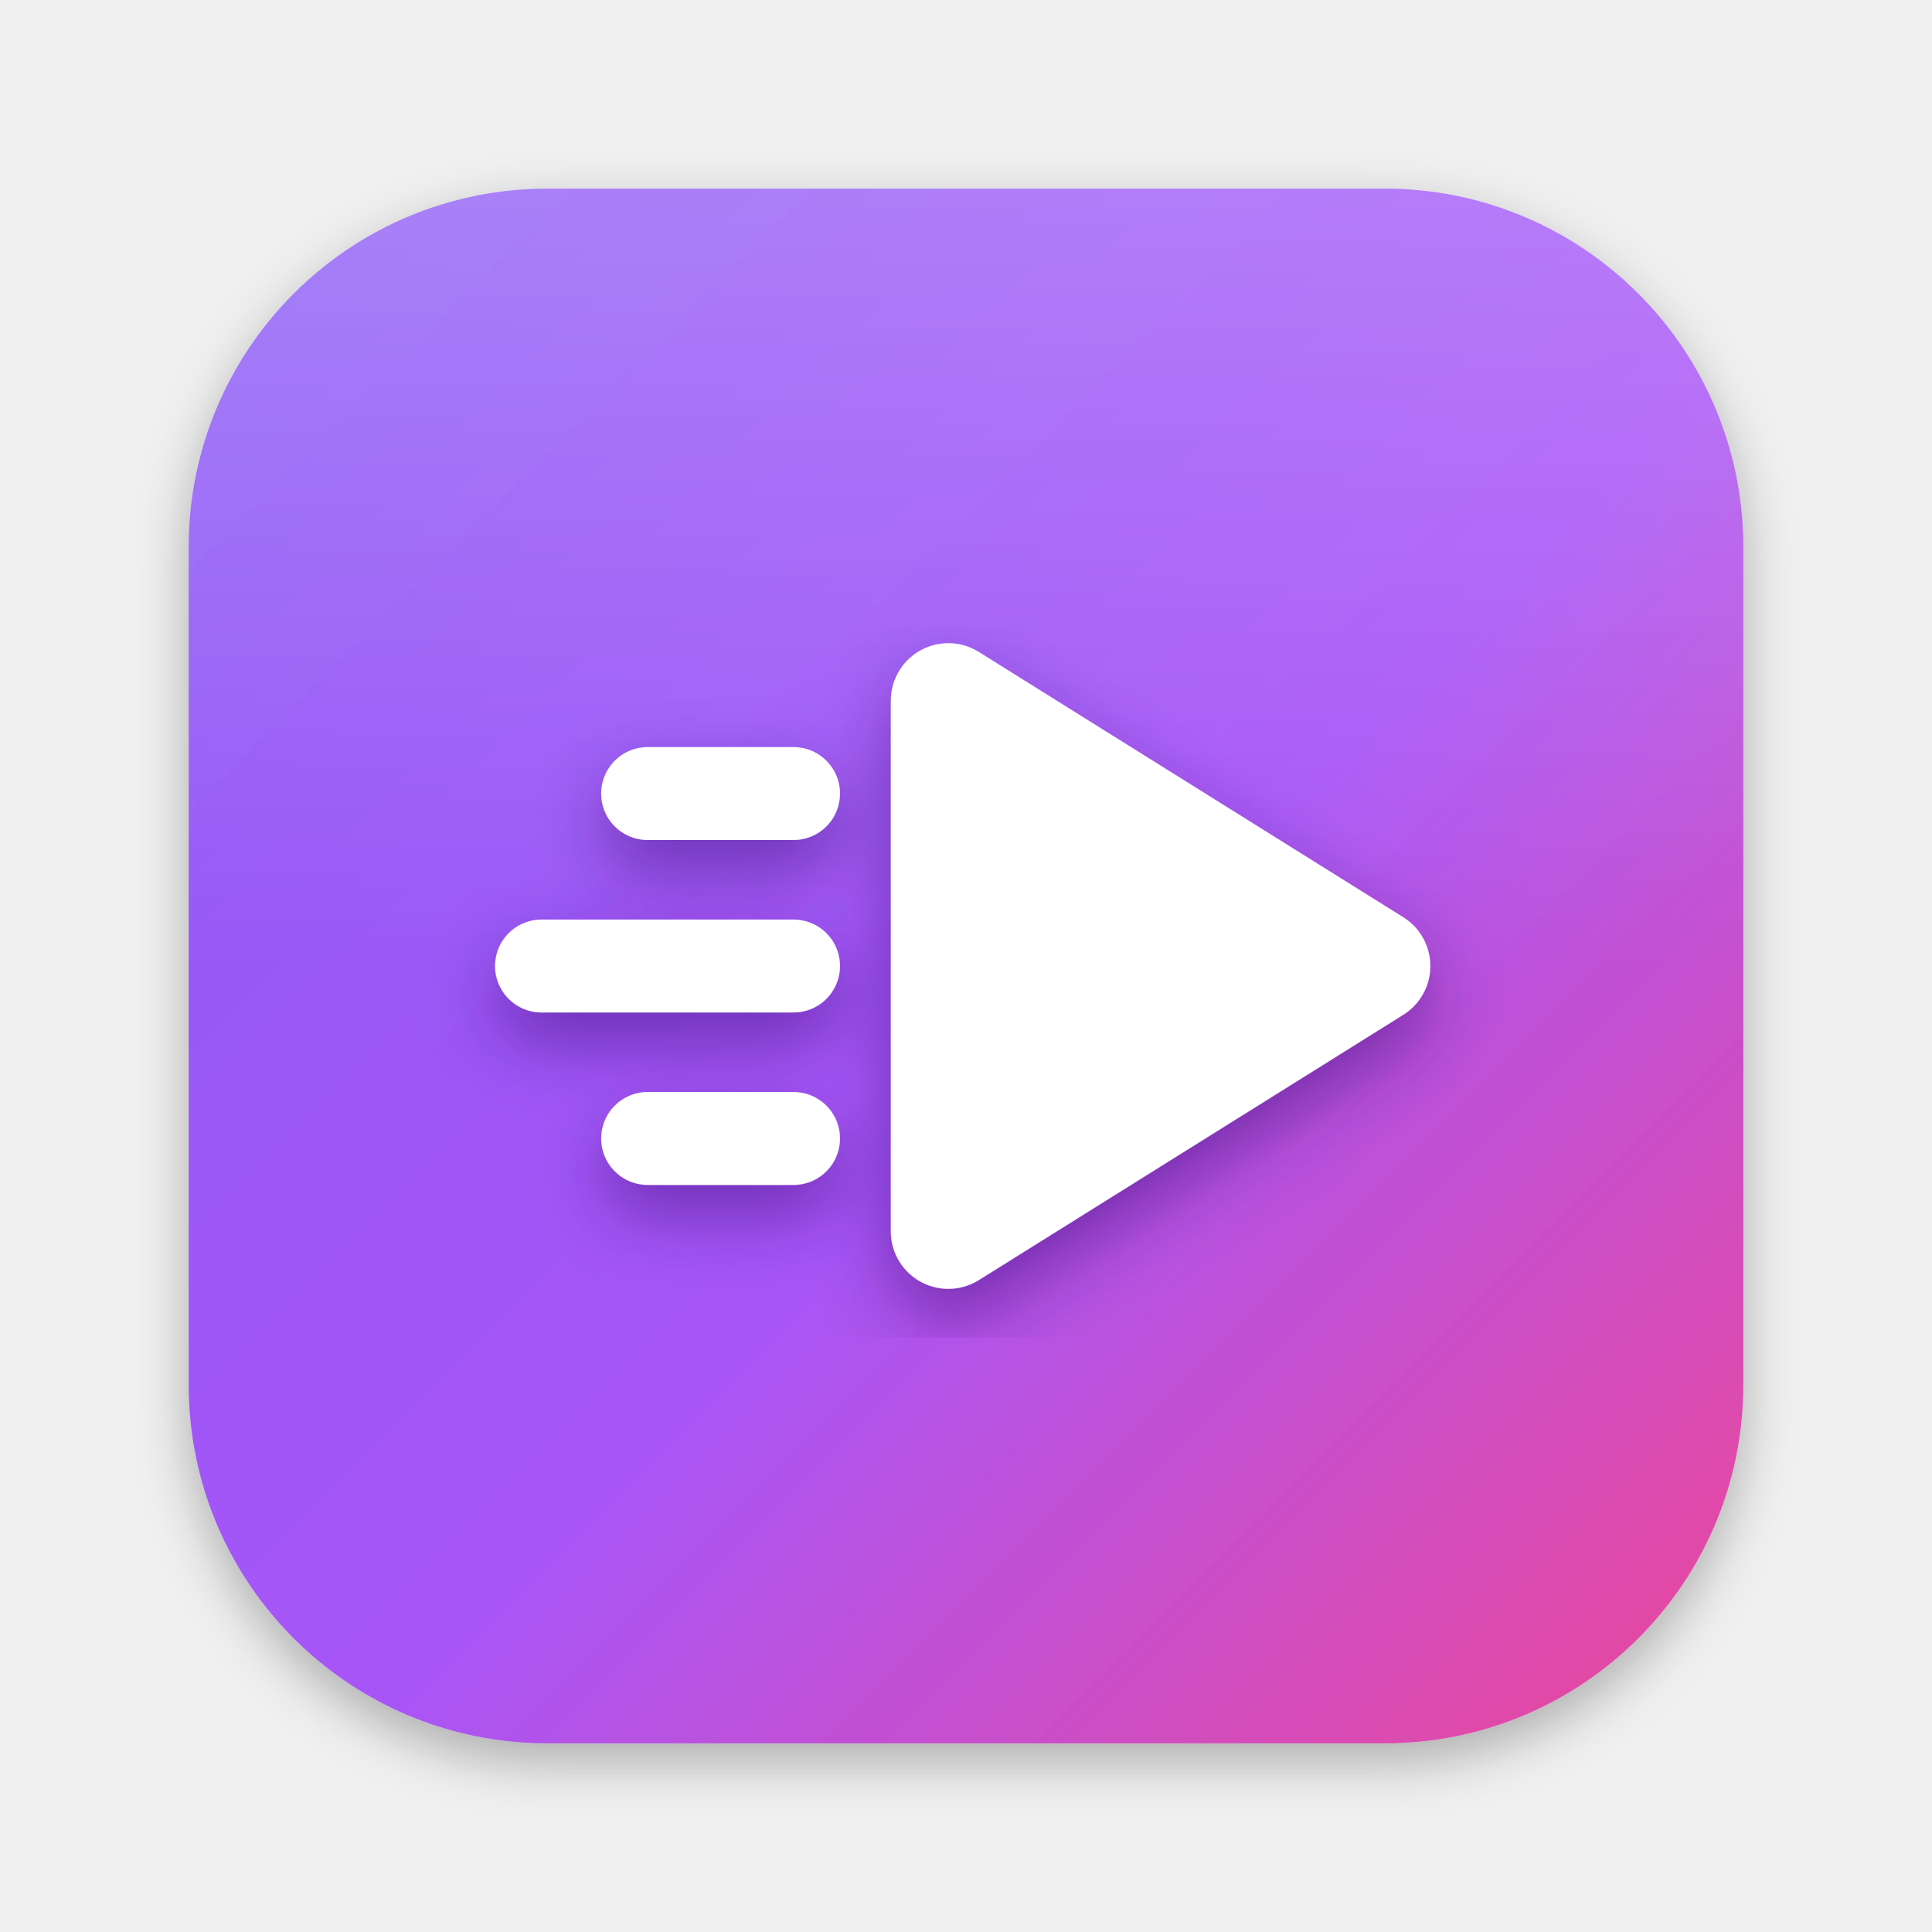
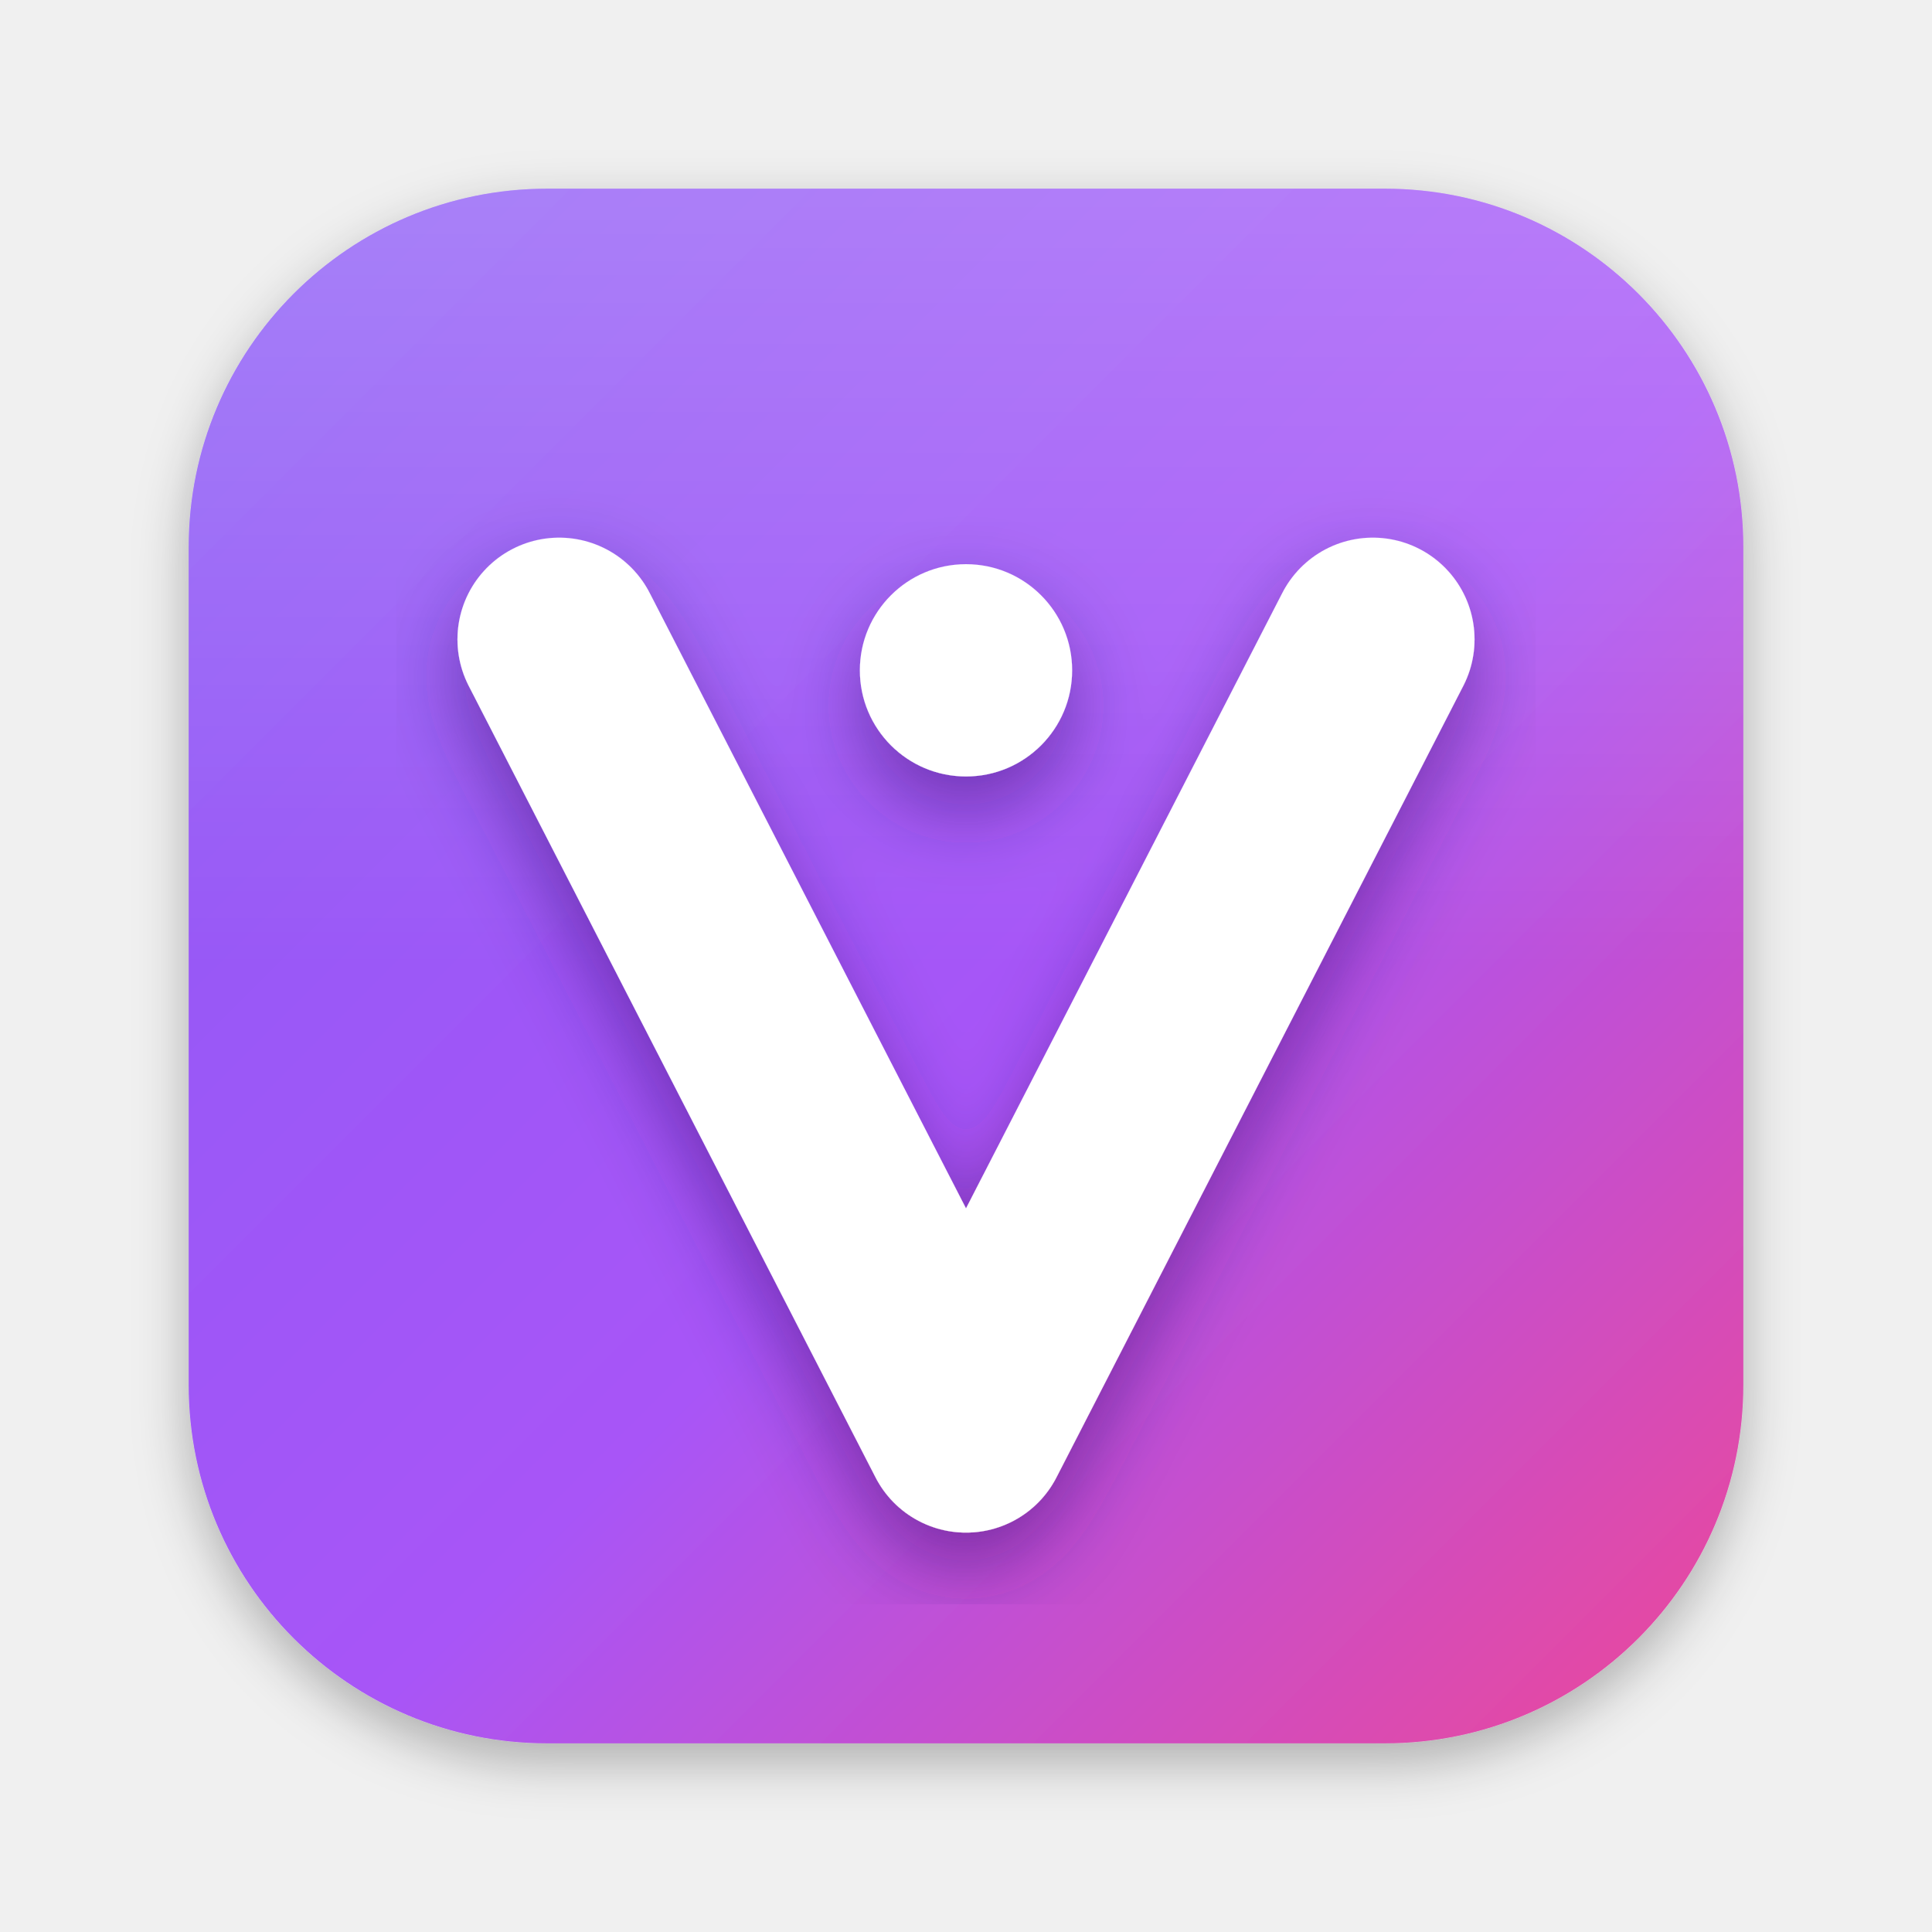
<svg xmlns="http://www.w3.org/2000/svg" viewBox="0 0 1024 1024">
  <defs>
    <linearGradient id="plate" x1="0" y1="0" x2="1" y2="1">
      <stop offset="0" stop-color="#8b5cf6" />
      <stop offset="0.55" stop-color="#a855f7" />
      <stop offset="1" stop-color="#ec4899" />
    </linearGradient>
    <linearGradient id="sheen" x1="0" y1="0" x2="0" y2="1">
      <stop offset="0" stop-color="#fff" stop-opacity="0.22" />
      <stop offset="0.5" stop-color="#fff" stop-opacity="0" />
    </linearGradient>
    <filter id="shadow" x="-20%" y="-20%" width="140%" height="140%">
-       <feDropShadow dx="0" dy="14" stdDeviation="16" flood-color="#2e1065" flood-opacity="0.45" />
+       <feDropShadow dx="0" dy="16" stdDeviation="18" flood-color="#2e1065" flood-opacity="0.45" />
    </filter>
    <filter id="tile" x="-10%" y="-10%" width="120%" height="125%">
      <feDropShadow dx="0" dy="10" stdDeviation="14" flood-color="#000" flood-opacity="0.28" />
    </filter>
  </defs>
  <rect x="100" y="100" width="824" height="824" rx="190" fill="url(#plate)" filter="url(#tile)" />
  <rect x="100" y="100" width="824" height="824" rx="190" fill="url(#sheen)" />
-   <g transform="translate(212 212) scale(1.171875)" filter="url(#shadow)">
-     <g transform="translate(10 0)" fill="#fff" stroke="#fff" stroke-linecap="round" stroke-linejoin="round">
-       <path d="M 238 136 L 238 376 L 430 256 Z" stroke-width="52" />
-       <path d="M 102 178 H 168 M 54 256 H 168 M 102 334 H 168" stroke-width="42" fill="none" />
-     </g>
+   <g transform="translate(212 217) scale(1.171875)" filter="url(#shadow)" fill="#fff" stroke="#fff">
+     <path d="M 72 104 L 256 462 L 440 104" fill="none" stroke-width="92" stroke-linecap="round" stroke-linejoin="round" />
+     <circle cx="256" cy="118" r="48" stroke="none" />
  </g>
</svg>
